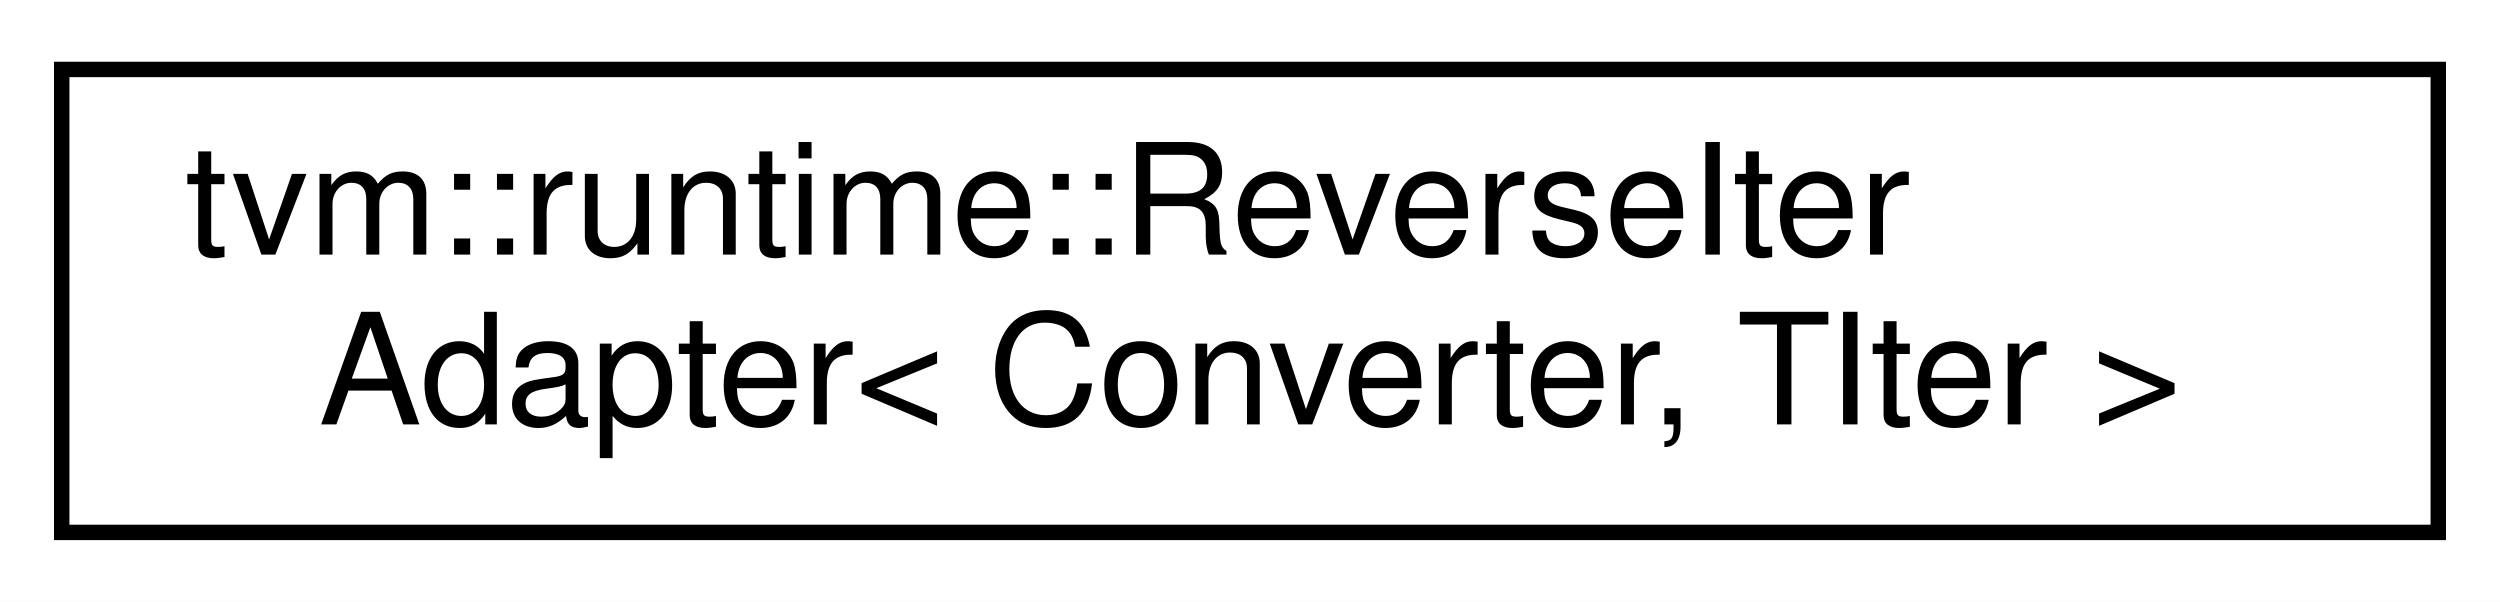
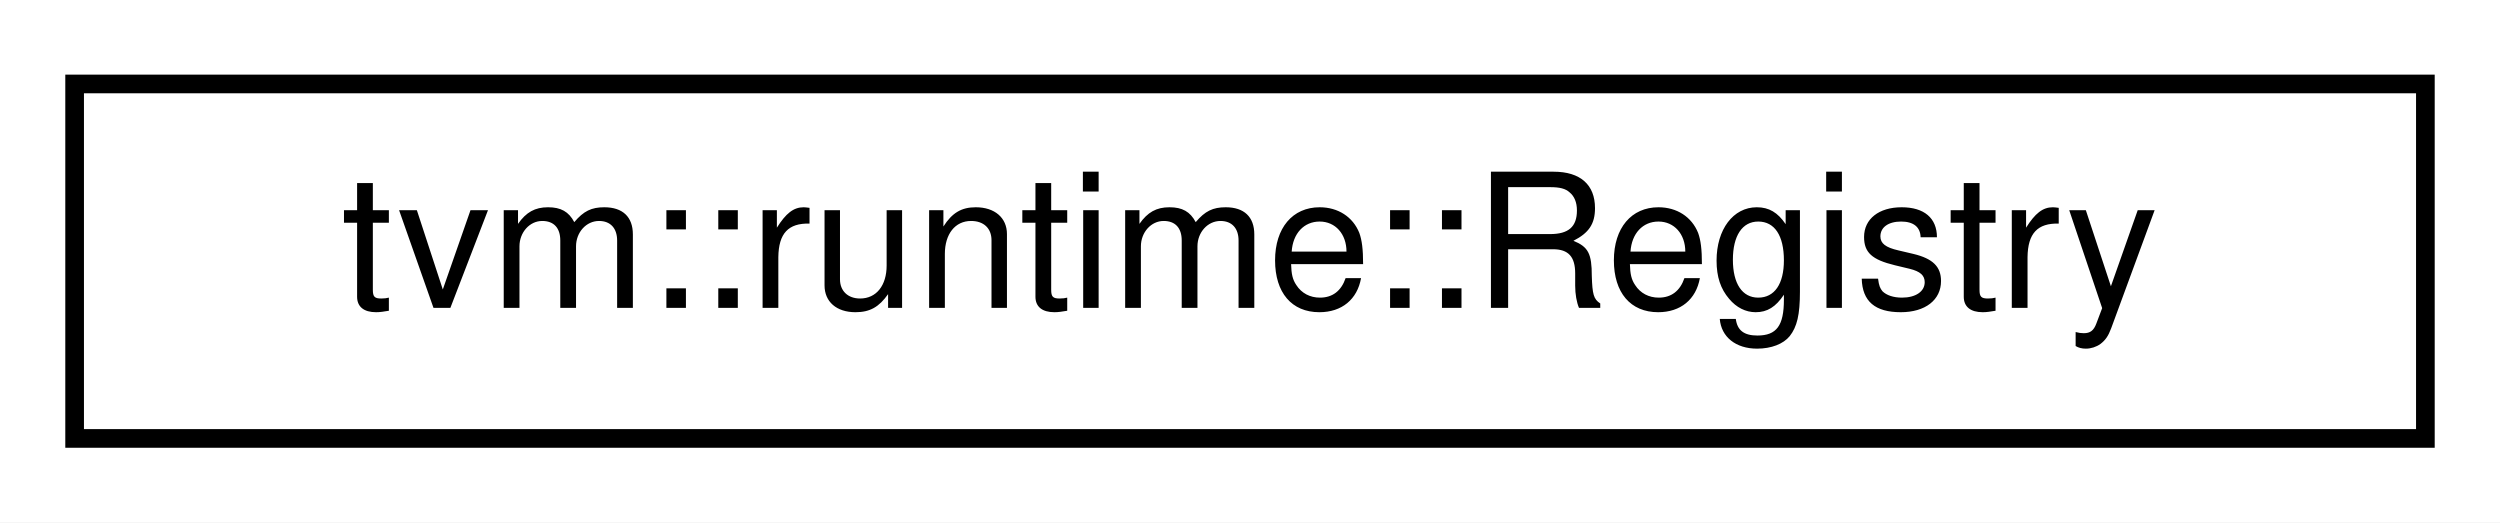
- <svg xmlns="http://www.w3.org/2000/svg" xmlns:xlink="http://www.w3.org/1999/xlink" width="162pt" height="39pt" viewBox="0.00 0.00 162.00 39.00">
-   <g id="graph0" class="graph" transform="scale(1 1) rotate(0) translate(4 35)">
-     <polygon fill="#ffffff" stroke="transparent" points="-4,4 -4,-35 158,-35 158,4 -4,4" />
+ <svg xmlns="http://www.w3.org/2000/svg" xmlns:xlink="http://www.w3.org/1999/xlink" width="134pt" height="28pt" viewBox="0.00 0.00 134.00 28.00">
+   <g id="graph0" class="graph" transform="scale(1 1) rotate(0) translate(4 24)">
+     <polygon fill="#ffffff" stroke="transparent" points="-4,4 -4,-24 130,-24 130,4 -4,4" />
    <g id="node1" class="node">
      <g id="a_node1">
-         <a xlink:href="classtvm_1_1runtime_1_1ReverseIterAdapter.html" target="_top" xlink:title="iterator adapter that adapts TIter to return another type. ">
-           <polygon fill="#ffffff" stroke="#000000" points="0,-.5 0,-30.5 154,-30.5 154,-.5 0,-.5" />
-           <text text-anchor="start" x="8" y="-18.5" font-family="Helvetica,sans-Serif" font-size="10.00" fill="#000000">tvm::runtime::ReverseIter</text>
-           <text text-anchor="middle" x="77" y="-7.5" font-family="Helvetica,sans-Serif" font-size="10.00" fill="#000000">Adapter&lt; Converter, TIter &gt;</text>
+         <a xlink:href="classtvm_1_1runtime_1_1Registry.html" target="_top" xlink:title="Registry for global function. ">
+           <polygon fill="#ffffff" stroke="#000000" points="0,-.5 0,-19.5 126,-19.5 126,-.5 0,-.5" />
+           <text text-anchor="middle" x="63" y="-7.5" font-family="Helvetica,sans-Serif" font-size="10.00" fill="#000000">tvm::runtime::Registry</text>
        </a>
      </g>
    </g>
  </g>
</svg>
